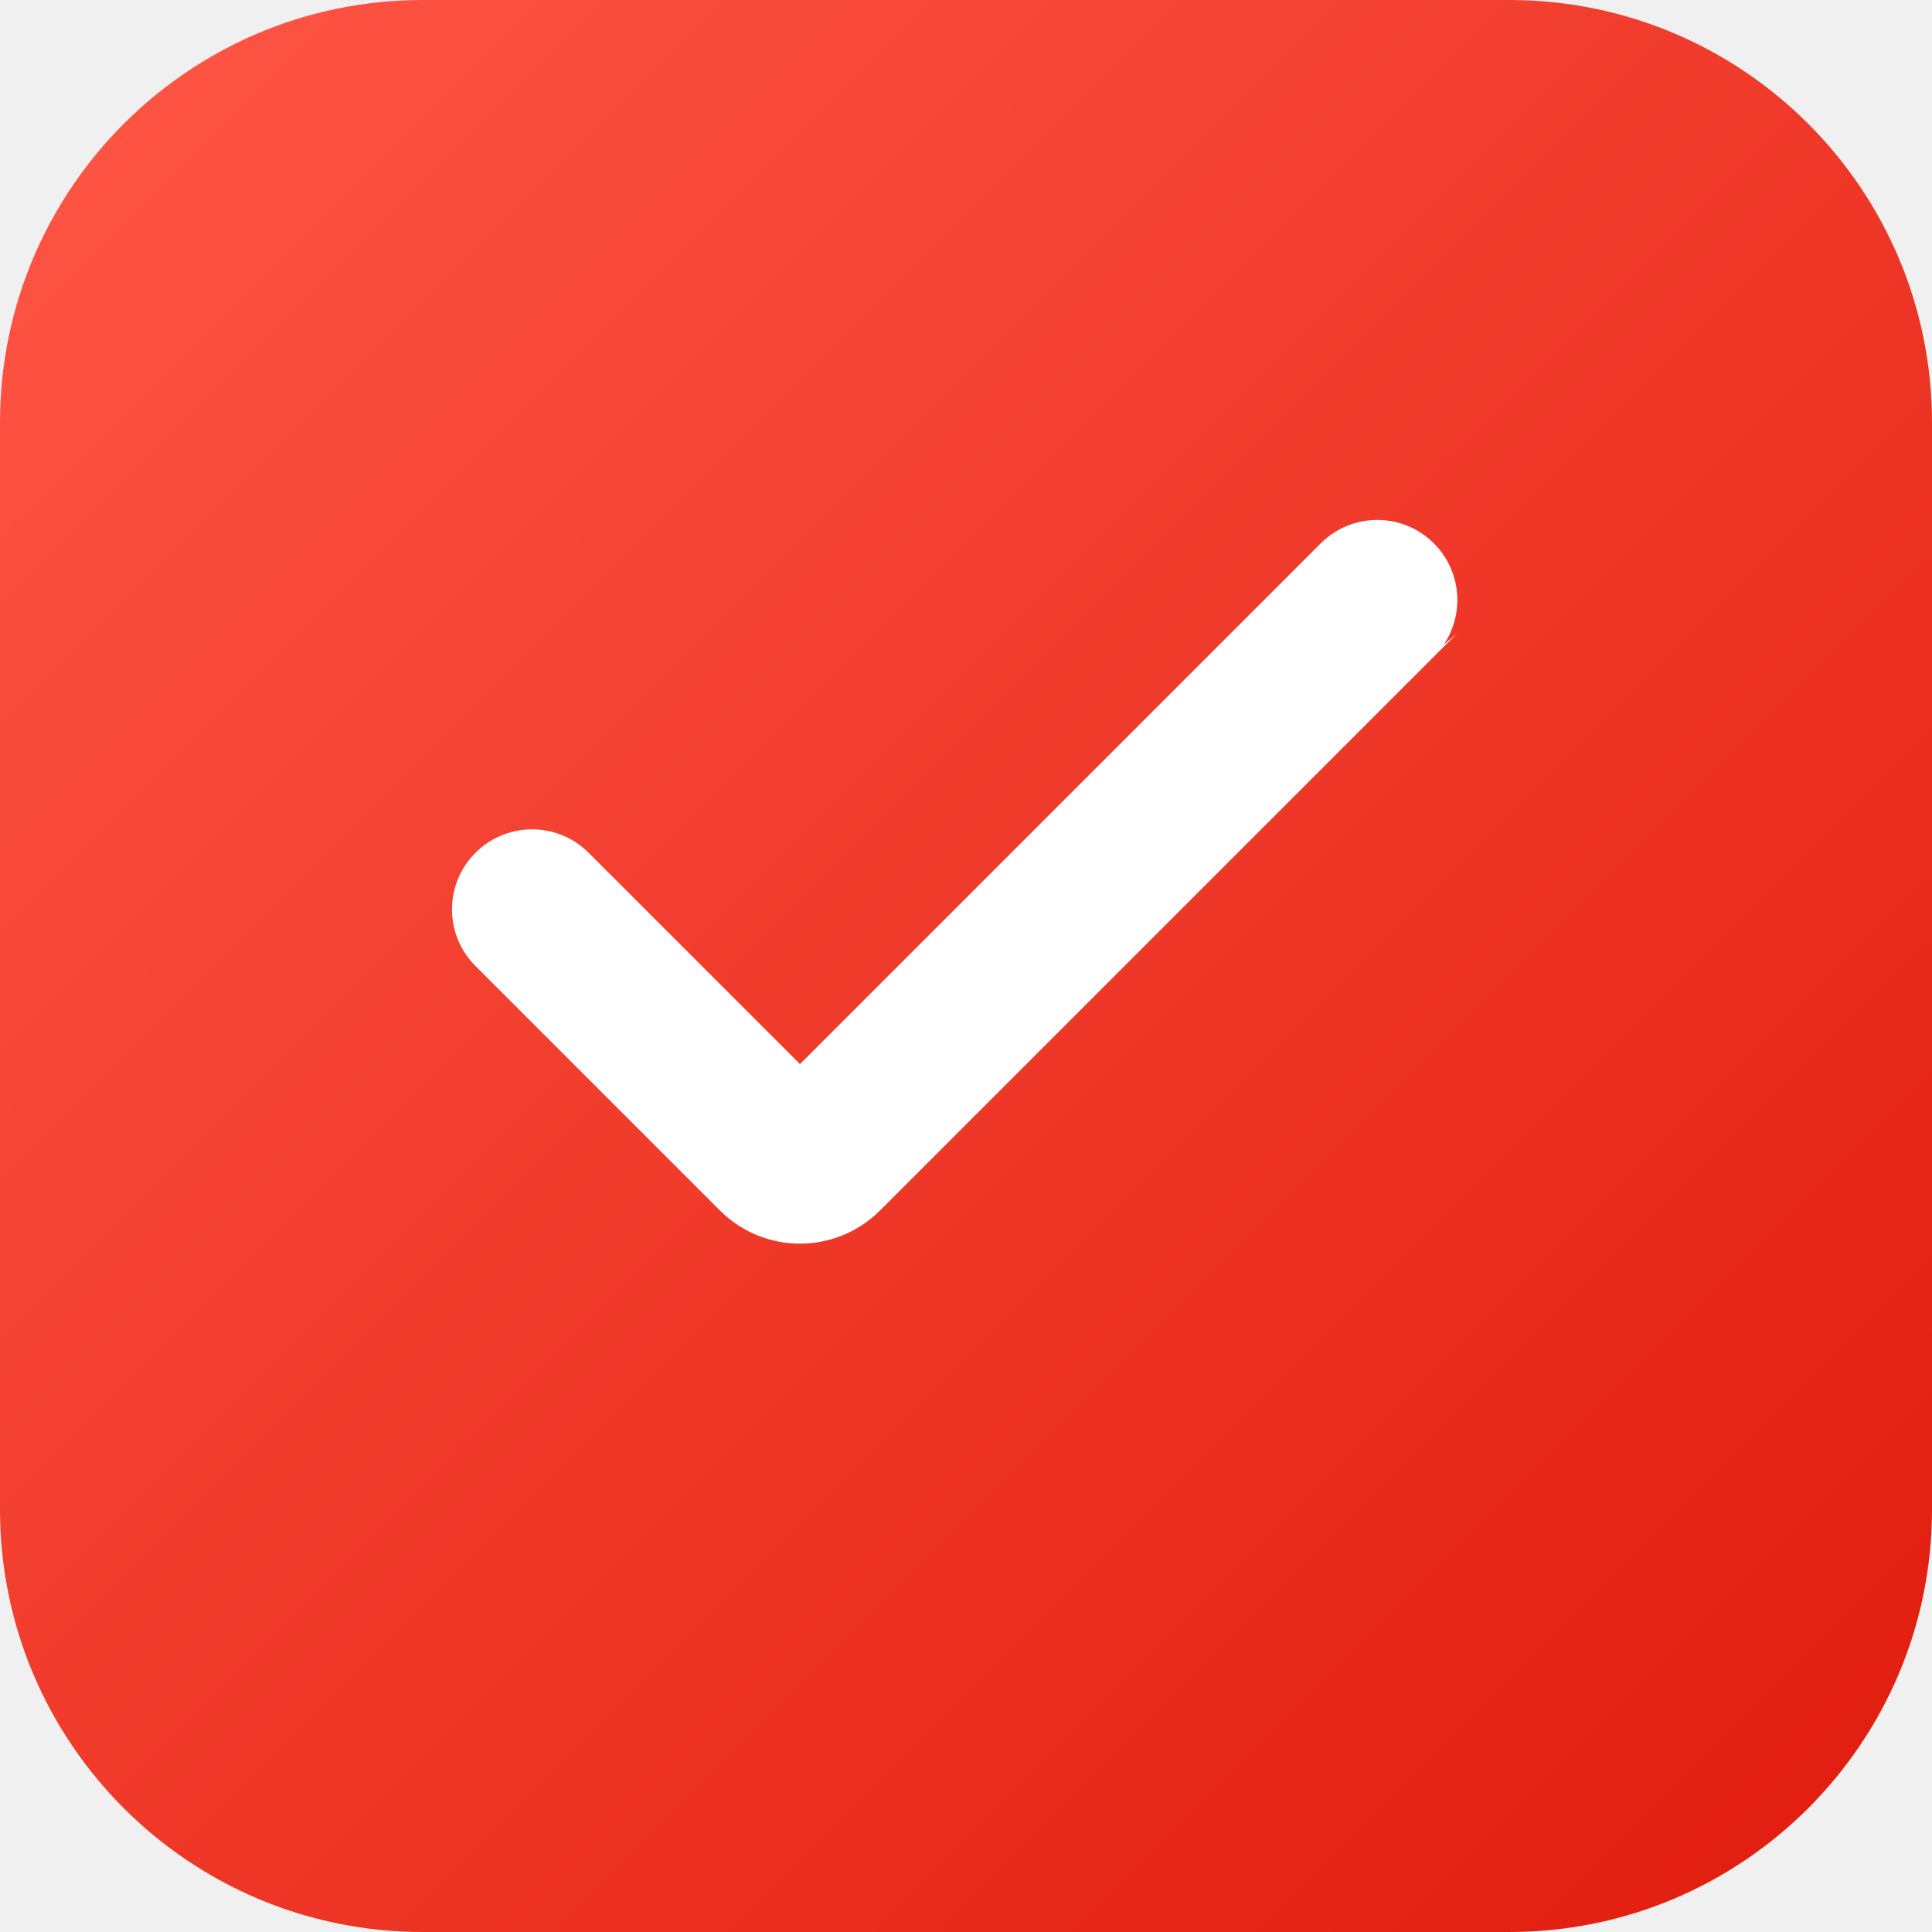
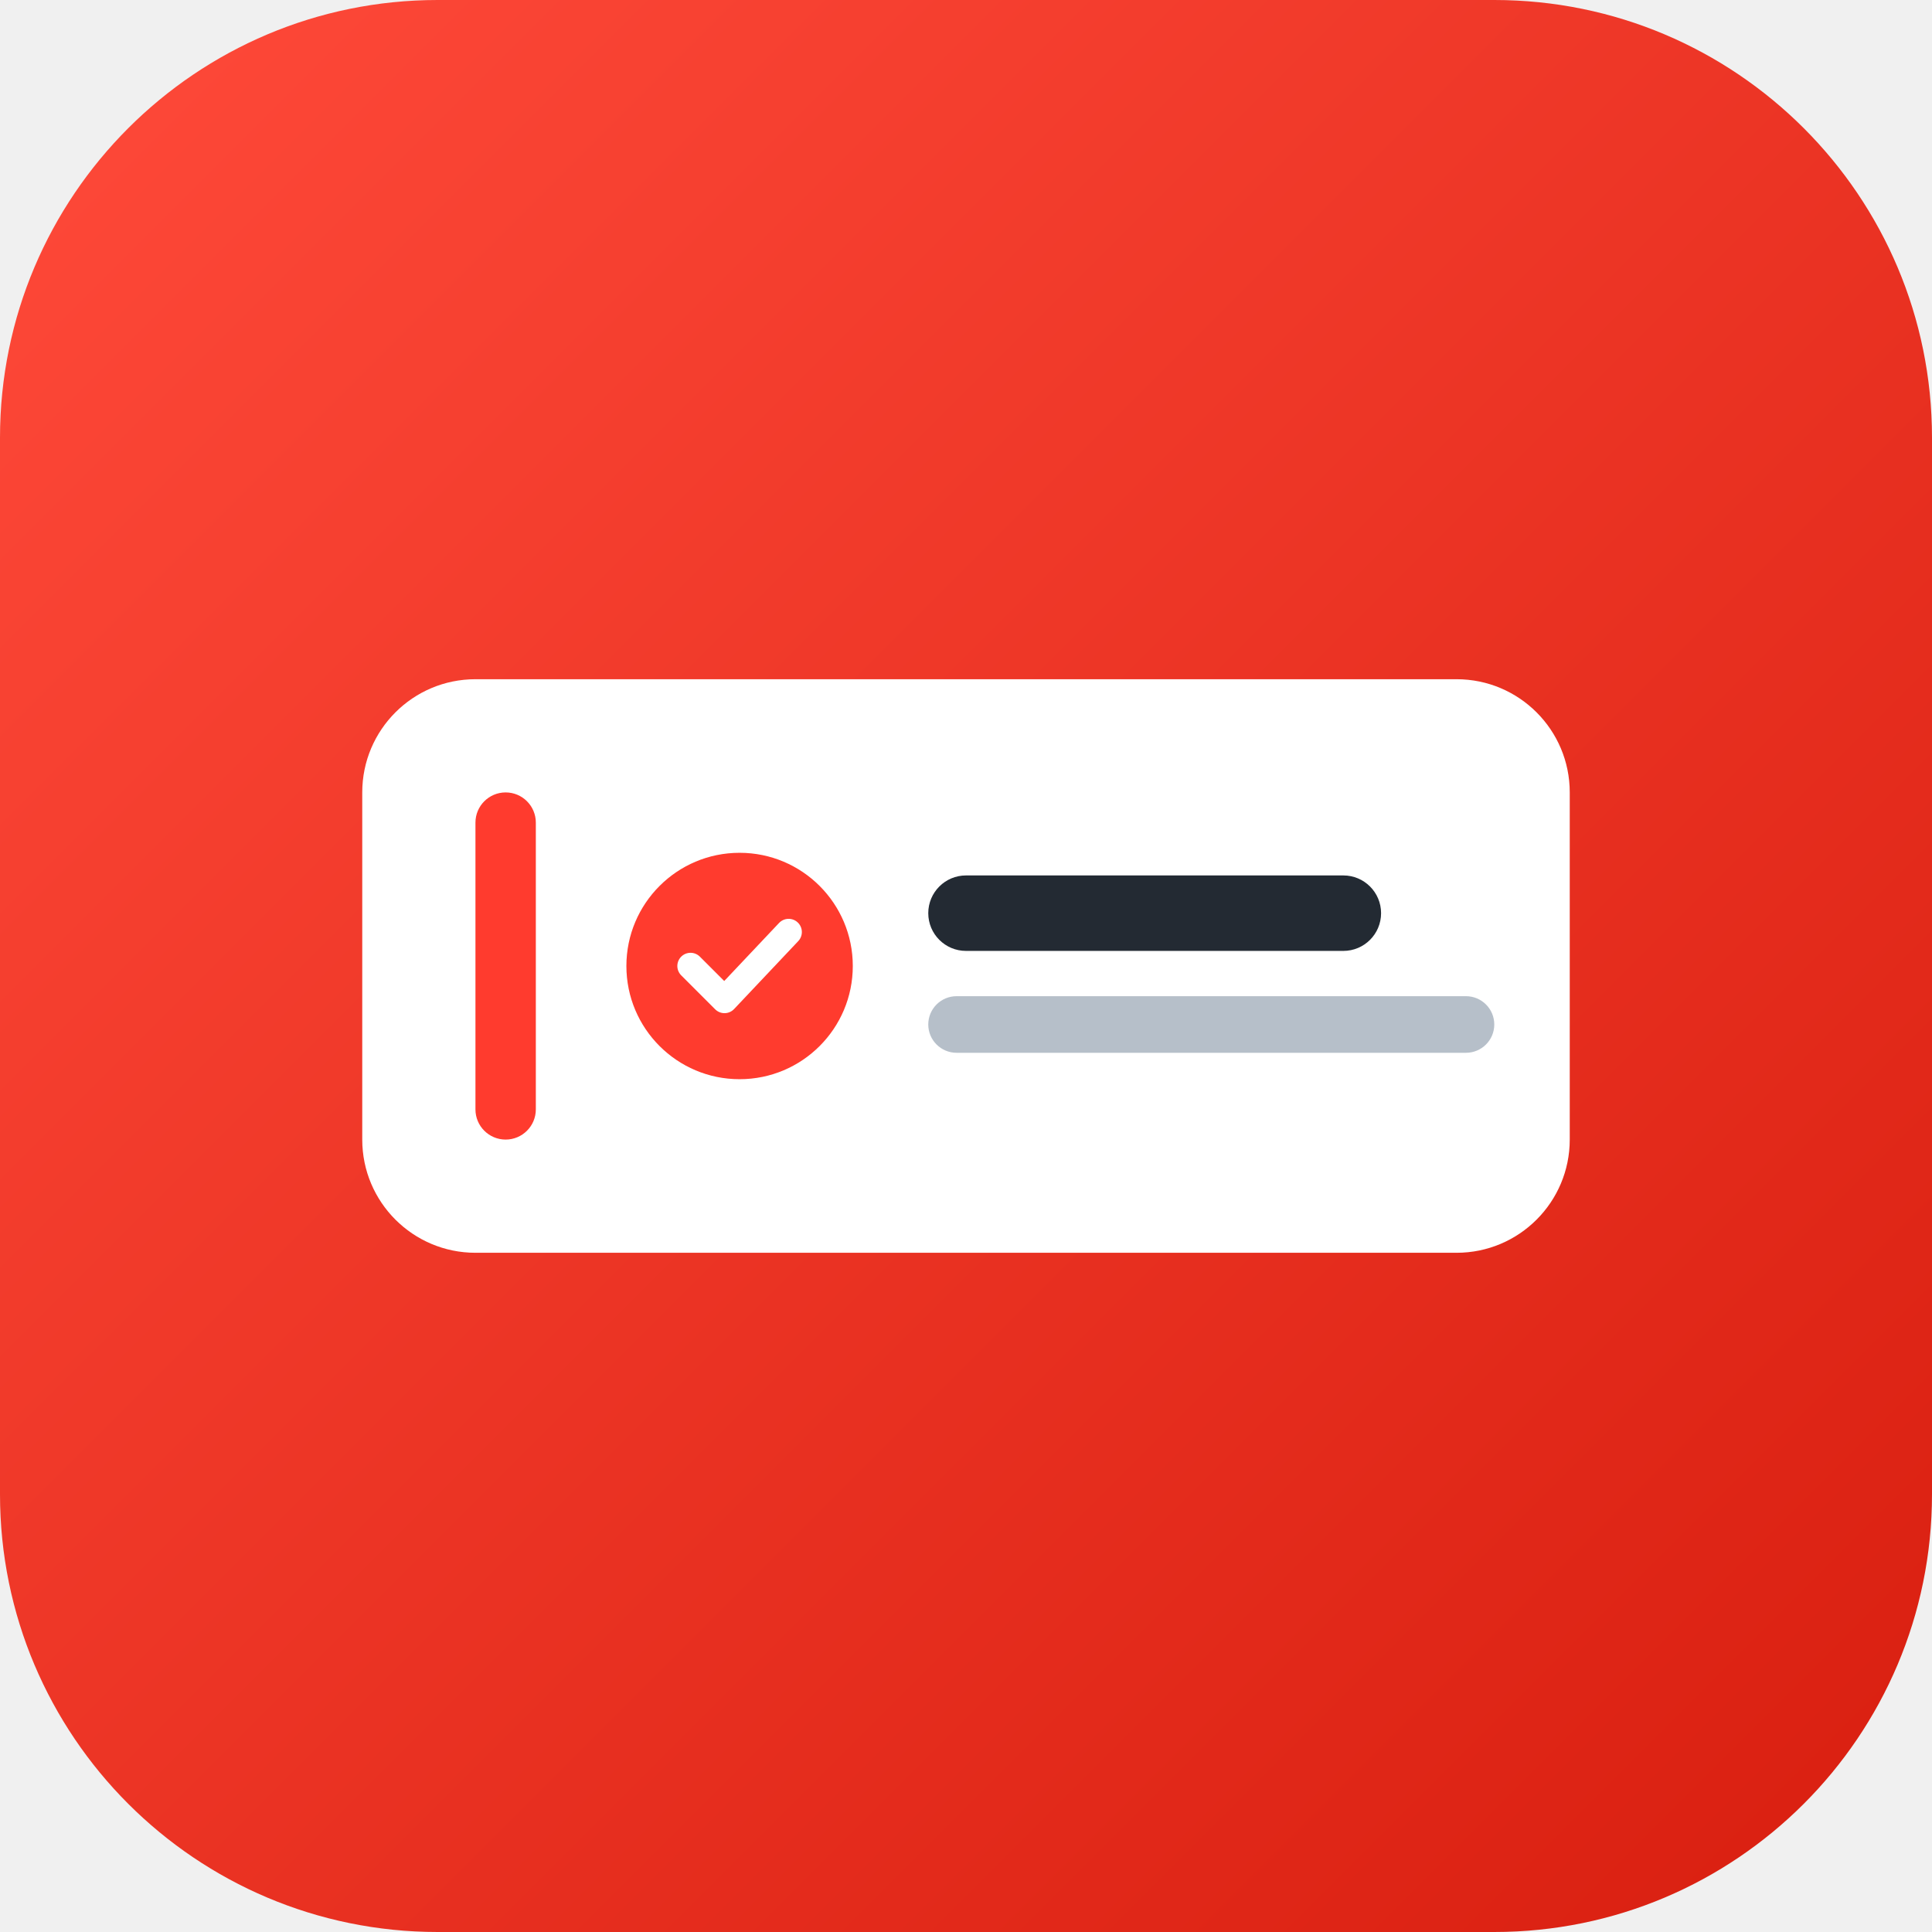
<svg xmlns="http://www.w3.org/2000/svg" viewBox="0 0 512 512" width="512" height="512">
  <defs>
-     <linearGradient id="g" x1="0" y1="0" x2="1" y2="1">
-       <stop offset="0" stop-color="#FF5747" />
-       <stop offset="1" stop-color="#E01B0C" />
+     <linearGradient id="bg" x1="0" y1="0" x2="1" y2="1">
+       <stop offset="0" stop-color="#FF4A3A" />
+       <stop offset="1" stop-color="#D81E0F" />
    </linearGradient>
  </defs>
-   <rect width="512" height="512" rx="112" fill="url(#g)" />
-   <path fill="#fff" d="M386 168 233 321a30 30 0 0 1-42 0l-65-65a21 21 0 0 1 30-30l56 56 138-138a21 21 0 0 1 30 30 21 21 0 0 1-6 4z" />
+   <rect width="512" height="512" rx="116" fill="url(#bg)" />
+   <rect x="96" y="180" width="320" height="152" rx="30" fill="#ffffff" />
+   <rect x="126" y="210" width="16" height="92" rx="8" fill="#FF3B2E" />
+   <circle cx="196" cy="256" r="30" fill="#FF3B2E" />
+   <path d="M183 256 l9 9 17 -18" fill="none" stroke="#ffffff" stroke-width="7" stroke-linecap="round" stroke-linejoin="round" />
+   <rect x="246" y="232" width="120" height="20" rx="10" fill="#232a33" />
+   <rect x="246" y="264" width="150" height="15" rx="7.5" fill="#b6bfc9" />
</svg>
